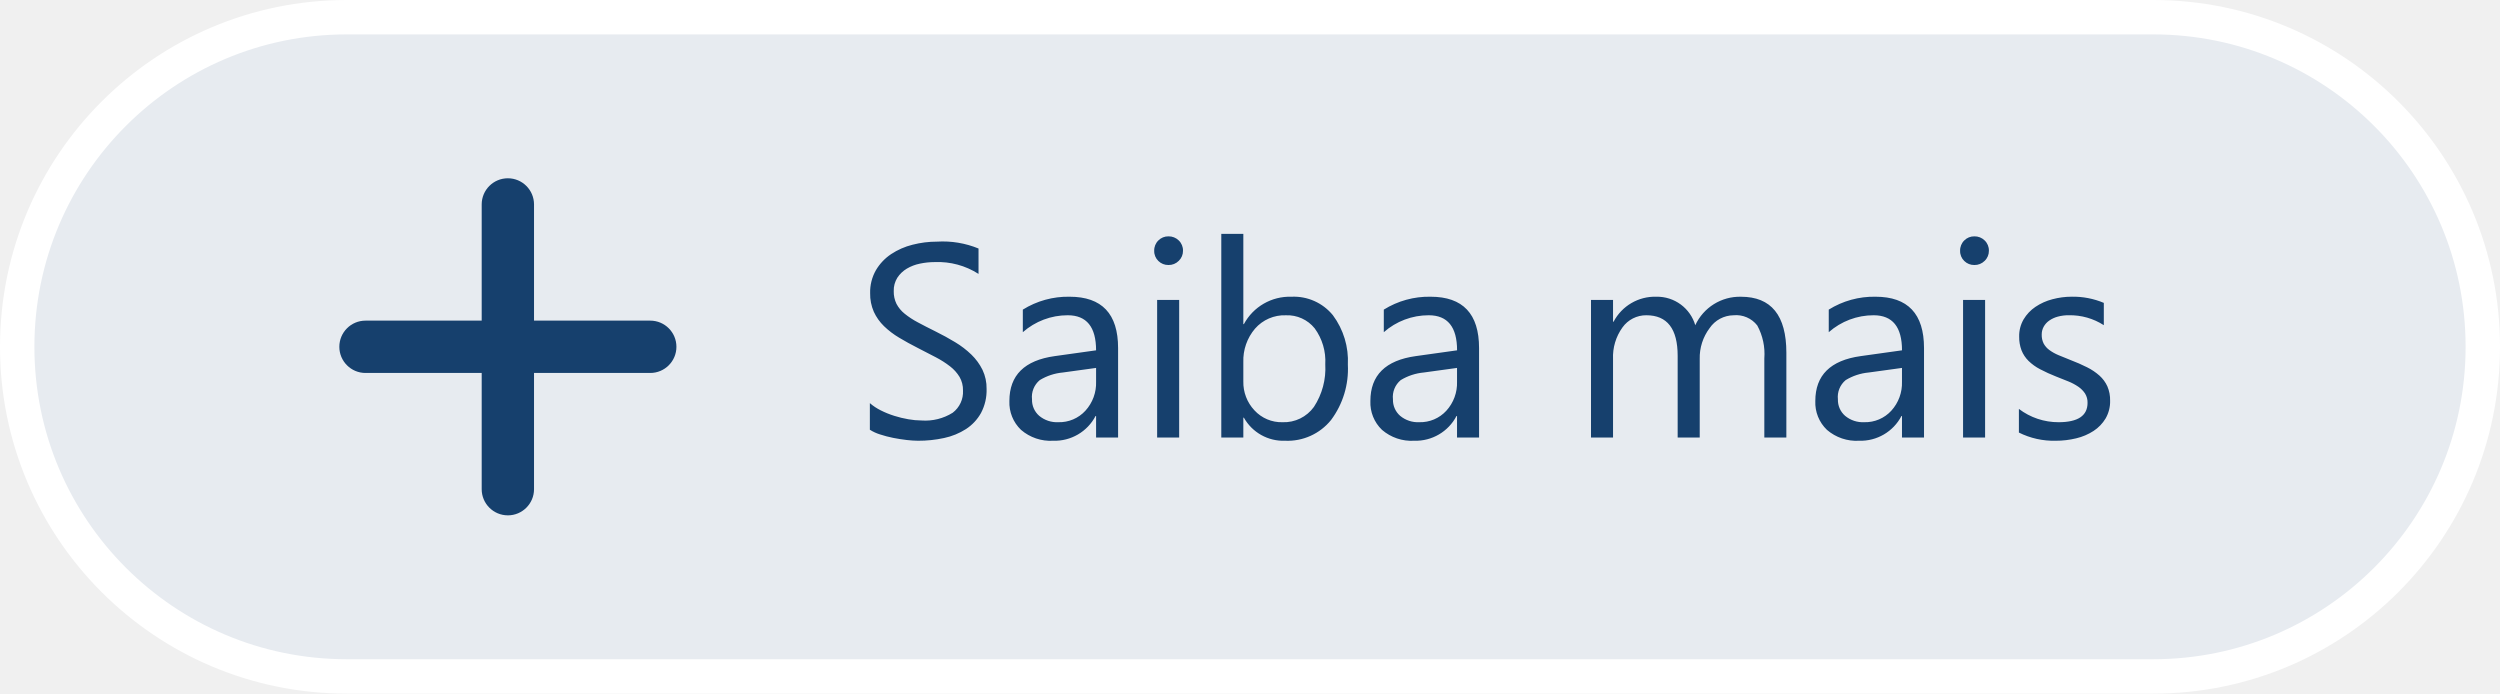
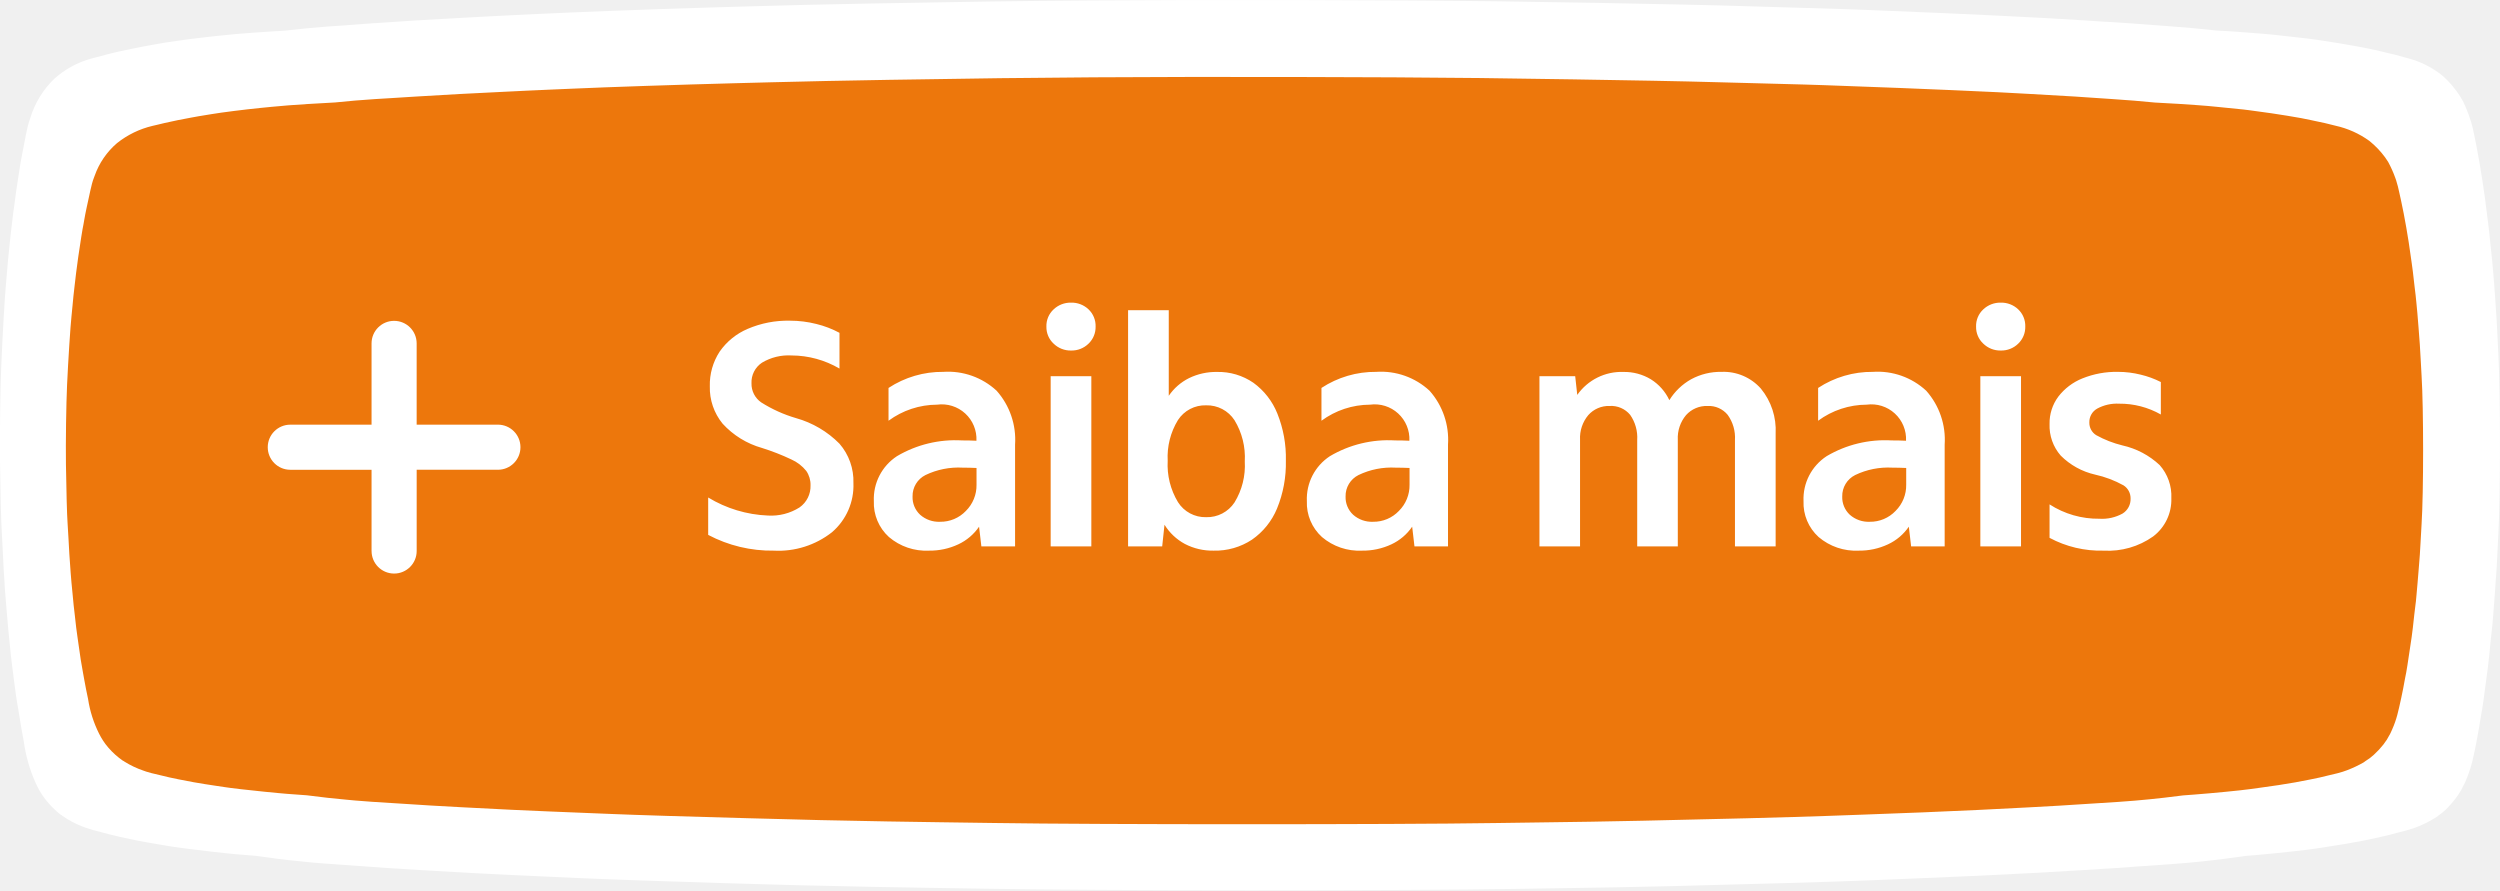
- <svg xmlns="http://www.w3.org/2000/svg" width="290.737" height="80.666" viewBox="0 0 290.737 80.666">
-   <g id="Grupo_859" data-name="Grupo 859" transform="translate(-3605.286 429.752)">
-     <g id="Grupo_3" data-name="Grupo 3" transform="translate(3605.286 -429.752)">
-       <rect id="Retângulo_343" data-name="Retângulo 343" width="285.613" height="74.261" rx="37.13" transform="translate(2.562 3.843)" fill="#E7EBF0" />
-       <g id="Retângulo_346" data-name="Retângulo 346" transform="translate(0 0)" fill="none" stroke="#fff" stroke-width="4">
-         <rect width="290.737" height="80.666" rx="40.333" stroke="none" />
-         <rect x="2" y="2" width="286.737" height="76.666" rx="38.333" fill="none" />
-       </g>
-     </g>
-     <path id="Caminho_807" data-name="Caminho 807" d="M1.891-.906V-4a6.008,6.008,0,0,0,1.273.844,10.317,10.317,0,0,0,1.563.633,12.439,12.439,0,0,0,1.648.4,9.191,9.191,0,0,0,1.531.141,6,6,0,0,0,3.617-.9,3.039,3.039,0,0,0,1.2-2.586,3.036,3.036,0,0,0-.4-1.578,4.488,4.488,0,0,0-1.1-1.227A10.931,10.931,0,0,0,9.555-9.336q-.961-.508-2.07-1.07Q6.313-11,5.3-11.609a9.479,9.479,0,0,1-1.766-1.344,5.605,5.605,0,0,1-1.18-1.664,5.151,5.151,0,0,1-.43-2.18,5.125,5.125,0,0,1,.672-2.664,5.763,5.763,0,0,1,1.766-1.867,8,8,0,0,1,2.492-1.094A11.411,11.411,0,0,1,9.7-22.781a10.928,10.928,0,0,1,4.828.8v2.953a8.752,8.752,0,0,0-5.094-1.375,8.377,8.377,0,0,0-1.719.18,4.855,4.855,0,0,0-1.531.586,3.392,3.392,0,0,0-1.094,1.047,2.779,2.779,0,0,0-.422,1.563,3.217,3.217,0,0,0,.32,1.484,3.638,3.638,0,0,0,.945,1.141,9.415,9.415,0,0,0,1.523,1q.9.484,2.07,1.063,1.2.594,2.281,1.25A10.427,10.427,0,0,1,13.7-9.641a6.457,6.457,0,0,1,1.289,1.766,4.963,4.963,0,0,1,.477,2.219,5.627,5.627,0,0,1-.648,2.8A5.322,5.322,0,0,1,13.07-.984,7.643,7.643,0,0,1,10.531.055,13.905,13.905,0,0,1,7.5.375,12.352,12.352,0,0,1,6.188.289Q5.406.2,4.594.039A13,13,0,0,1,3.055-.367,4.789,4.789,0,0,1,1.891-.906ZM30.759,0H28.2V-2.5h-.062A5.365,5.365,0,0,1,23.212.375,5.26,5.26,0,0,1,19.47-.891,4.385,4.385,0,0,1,18.118-4.25q0-4.484,5.281-5.219l4.8-.672q0-4.078-3.3-4.078a7.877,7.877,0,0,0-5.219,1.969v-2.625a9.915,9.915,0,0,1,5.438-1.5q5.641,0,5.641,5.969ZM28.2-8.094l-3.859.531a6.266,6.266,0,0,0-2.687.883,2.546,2.546,0,0,0-.906,2.242,2.442,2.442,0,0,0,.836,1.914,3.23,3.23,0,0,0,2.227.742,4.113,4.113,0,0,0,3.148-1.336A4.773,4.773,0,0,0,28.2-6.5Zm8.415-11.969a1.624,1.624,0,0,1-1.172-.469,1.582,1.582,0,0,1-.484-1.187,1.608,1.608,0,0,1,.484-1.2,1.61,1.61,0,0,1,1.172-.477,1.655,1.655,0,0,1,1.2.477,1.6,1.6,0,0,1,.492,1.2,1.584,1.584,0,0,1-.492,1.172A1.641,1.641,0,0,1,36.611-20.062ZM37.861,0H35.3V-16h2.563Zm7.525-2.312h-.062V0H42.761V-23.687h2.563v10.5h.063a6.059,6.059,0,0,1,5.531-3.187,5.864,5.864,0,0,1,4.82,2.148A8.871,8.871,0,0,1,57.48-8.469a9.917,9.917,0,0,1-1.953,6.43A6.5,6.5,0,0,1,50.183.375,5.263,5.263,0,0,1,45.386-2.312Zm-.062-6.453v2.234a4.757,4.757,0,0,0,1.289,3.367,4.28,4.28,0,0,0,3.273,1.383,4.289,4.289,0,0,0,3.648-1.781,8.172,8.172,0,0,0,1.32-4.953A6.451,6.451,0,0,0,53.62-12.7a4.085,4.085,0,0,0-3.344-1.516,4.54,4.54,0,0,0-3.594,1.555A5.708,5.708,0,0,0,45.324-8.766ZM72.739,0H70.176V-2.5h-.062A5.365,5.365,0,0,1,65.192.375,5.26,5.26,0,0,1,61.45-.891,4.385,4.385,0,0,1,60.1-4.25q0-4.484,5.281-5.219l4.8-.672q0-4.078-3.3-4.078A7.877,7.877,0,0,0,61.66-12.25v-2.625a9.915,9.915,0,0,1,5.437-1.5q5.641,0,5.641,5.969ZM70.176-8.094l-3.859.531a6.266,6.266,0,0,0-2.687.883,2.546,2.546,0,0,0-.906,2.242,2.442,2.442,0,0,0,.836,1.914,3.23,3.23,0,0,0,2.227.742,4.113,4.113,0,0,0,3.148-1.336A4.773,4.773,0,0,0,70.176-6.5ZM108.475,0h-2.562V-9.187a6.931,6.931,0,0,0-.82-3.844,3.111,3.111,0,0,0-2.758-1.187,3.415,3.415,0,0,0-2.789,1.5A5.738,5.738,0,0,0,98.4-9.125V0H95.834V-9.5q0-4.719-3.641-4.719A3.372,3.372,0,0,0,89.413-12.8a5.845,5.845,0,0,0-1.094,3.68V0H85.756V-16h2.563v2.531h.063a5.436,5.436,0,0,1,4.969-2.906,4.633,4.633,0,0,1,2.859.914,4.6,4.6,0,0,1,1.672,2.4,5.71,5.71,0,0,1,5.313-3.312q5.281,0,5.281,6.516Zm16.009,0h-2.562V-2.5h-.062A5.365,5.365,0,0,1,116.937.375a5.26,5.26,0,0,1-3.742-1.266,4.385,4.385,0,0,1-1.352-3.359q0-4.484,5.281-5.219l4.8-.672q0-4.078-3.3-4.078a7.877,7.877,0,0,0-5.219,1.969v-2.625a9.915,9.915,0,0,1,5.438-1.5q5.641,0,5.641,5.969Zm-2.562-8.094-3.859.531a6.266,6.266,0,0,0-2.687.883,2.546,2.546,0,0,0-.906,2.242,2.442,2.442,0,0,0,.836,1.914,3.23,3.23,0,0,0,2.227.742,4.113,4.113,0,0,0,3.148-1.336A4.773,4.773,0,0,0,121.921-6.5Zm8.415-11.969a1.624,1.624,0,0,1-1.172-.469,1.582,1.582,0,0,1-.484-1.187,1.608,1.608,0,0,1,.484-1.2,1.61,1.61,0,0,1,1.172-.477,1.655,1.655,0,0,1,1.2.477,1.6,1.6,0,0,1,.492,1.2,1.584,1.584,0,0,1-.492,1.172A1.641,1.641,0,0,1,130.337-20.062ZM131.587,0h-2.562V-16h2.563Zm3.931-.578v-2.75a7.583,7.583,0,0,0,4.609,1.547q3.375,0,3.375-2.25a1.952,1.952,0,0,0-.289-1.086,2.881,2.881,0,0,0-.781-.789,6.014,6.014,0,0,0-1.156-.617q-.664-.273-1.43-.57a18.413,18.413,0,0,1-1.867-.852,5.641,5.641,0,0,1-1.344-.969,3.6,3.6,0,0,1-.812-1.227,4.339,4.339,0,0,1-.273-1.609,3.823,3.823,0,0,1,.516-1.992,4.572,4.572,0,0,1,1.375-1.453,6.412,6.412,0,0,1,1.961-.883,8.7,8.7,0,0,1,2.273-.3,9.18,9.18,0,0,1,3.719.719v2.594a7.247,7.247,0,0,0-4.062-1.156,4.749,4.749,0,0,0-1.3.164,3.175,3.175,0,0,0-.992.461,2.129,2.129,0,0,0-.641.711,1.873,1.873,0,0,0-.227.914,2.192,2.192,0,0,0,.227,1.047,2.3,2.3,0,0,0,.664.75,5.076,5.076,0,0,0,1.063.594q.625.266,1.422.578a19.79,19.79,0,0,1,1.906.836,6.538,6.538,0,0,1,1.438.969,3.786,3.786,0,0,1,.914,1.242,4.006,4.006,0,0,1,.32,1.672,3.942,3.942,0,0,1-.523,2.063,4.486,4.486,0,0,1-1.4,1.453,6.4,6.4,0,0,1-2.016.859A9.952,9.952,0,0,1,139.8.375,9.078,9.078,0,0,1,135.517-.578Z" transform="translate(3704.555 -378.87)" fill="#16406D" />
-     <g id="Grupo_24" data-name="Grupo 24" transform="translate(3644.749 -409.019)">
-       <path id="Caminho_5" data-name="Caminho 5" d="M30.232,51.58h0a3.043,3.043,0,0,1-3.043-3.043V15.424a3.043,3.043,0,0,1,6.086,0V48.538a3.043,3.043,0,0,1-3.043,3.043" transform="translate(-10.634 -12.381)" fill="#16406D" />
-       <path id="Caminho_6" data-name="Caminho 6" d="M22.042,20.571h0a3.043,3.043,0,0,1,3.043-3.043H58.2a3.043,3.043,0,1,1,0,6.086H25.085a3.043,3.043,0,0,1-3.043-3.043" transform="translate(-22.042 -0.973)" fill="#16406D" />
-     </g>
-   </g>
+ <svg xmlns="http://www.w3.org/2000/svg" id="Grupo_1558" data-name="Grupo 1558" width="121.935" height="43.415" viewBox="0 0 121.935 43.415">
+   <path id="União_4" data-name="União 4" d="M48.03,43.346,45.135,43.3c-.931-.013-2.112-.034-2.631-.045-3.458-.074-4.179-.092-4.886-.115l-2.33-.067c-2.36-.067-6.12-.2-7.029-.245-.248-.013-.8-.038-1.24-.056-1.157-.05-3-.137-3.947-.189-1.646-.09-3.826-.22-4.172-.247-.143-.011-.737-.054-1.316-.094-1.331-.09-2.436-.173-2.631-.2-.083-.011-.285-.032-.451-.047-.485-.043-1.323-.151-2.031-.253-1.041-.084-1.258-.1-1.471-.129l-.7-.077c-.711-.077-1.847-.224-2.121-.278-.075-.015-.243-.044-.374-.063-.349-.056-.906-.156-1.191-.214-.5-.1-1.155-.25-1.259-.281-.043-.013-.223-.061-.4-.107a8.059,8.059,0,0,1-.794-.227c-.024-.013-.086-.036-.135-.053a4.475,4.475,0,0,1-.981-.52.121.121,0,0,0-.049-.038.351.351,0,0,1-.1-.071c-.043-.038-.109-.092-.143-.12a4.214,4.214,0,0,1-.7-.8l-.125-.2a4.27,4.27,0,0,1-.2-.4,7.344,7.344,0,0,1-.57-2.013c-.063-.321-.152-.828-.19-1.083-.021-.12-.05-.309-.068-.42C.807,34.147.73,33.6.664,33.041c-.018-.155-.05-.395-.068-.535-.037-.262-.08-.658-.137-1.261-.017-.189-.043-.436-.056-.551s-.039-.413-.057-.663S.3,29.485.29,29.372c-.021-.183-.061-.762-.113-1.643-.011-.176-.03-.571-.043-.879S.1,26.129.086,25.933C.054,25.448.02,24.06,0,22.505c-.016-1.246.014-3.532.059-4.6.059-1.44.177-3.481.224-3.95.014-.127.041-.436.059-.688s.041-.5.047-.548.03-.3.055-.548c.05-.515.106-1.022.193-1.72C.73,9.732.869,8.738.9,8.592c.011-.048.03-.176.044-.28S.987,8.048,1,7.956s.05-.257.068-.37c.12-.667.288-1.483.327-1.58.011-.028.048-.143.083-.255a4.494,4.494,0,0,1,1.16-1.9,4.5,4.5,0,0,1,1.834-1l.238-.061c.117-.03.3-.079.4-.107.36-.1,1-.242,1.372-.313.106-.021.274-.056.374-.077s.254-.051.341-.063l.351-.064c.505-.1,1.709-.267,2.518-.356.192-.02.454-.049.578-.064.5-.056,1.2-.12,1.848-.162.558-.039,1.015-.069,1.429-.092.682-.08,1.381-.146,2.081-.2.045,0,.4-.027.789-.053L18.11,1.14c1.2-.086,3.308-.214,4.548-.277.353-.018.91-.05,1.24-.067S24.74.751,25.026.739,25.837.7,26.191.683C27.867.6,31.852.447,34.536.369c.639-.019,1.5-.043,1.917-.056C38.1.263,40.437.207,42.579.169,47.21.083,49.736.047,53.179.023,58.907-.02,68.138,0,73.138.065,75.725.1,80.4.18,82.084.223c.5.011,1.308.031,1.8.042s1.24.034,1.653.048S86.8.35,87.422.369c2.217.065,3.306.1,3.533.112.128.009.736.034,1.353.056,3.074.117,7.8.347,9.247.452l1.015.065c1.2.074,1.752.11,2.03.135l1.2.09c.815.06,1.567.128,2.268.207.78.045,1.774.112,2.183.151l.545.048c.149.016.374.038.5.054l.567.064c.669.074,1,.112,1.067.127.038.01.222.038.408.063.928.133,2.352.393,2.79.512l.306.074c.361.084.529.125.613.153l.363.1a4.487,4.487,0,0,1,1.738.874,4.842,4.842,0,0,1,.821.961c.077.132.15.252.159.267a7.123,7.123,0,0,1,.366.917c.016.056.036.125.048.153.025.059.1.387.163.714.025.125.066.331.091.459.177.9.383,2.232.494,3.184.025.209.05.413.057.449.016.079.089.751.148,1.36.024.252.05.487.056.522s.028.265.046.51.038.492.045.548.032.405.057.778.055.823.068,1.006.032.578.046.879.033.726.045.943c.1,1.911.1,6.773,0,8.625-.014.209-.036.726-.057,1.147s-.043.861-.057.981-.032.4-.045.637-.034.522-.048.65-.036.436-.054.688-.044.527-.057.612-.039.318-.057.522c-.037.413-.118,1.195-.137,1.312-.006.041-.032.237-.057.433-.113.892-.238,1.766-.259,1.822-.006.02-.027.14-.045.267-.073.5-.272,1.549-.379,1.995a6.023,6.023,0,0,1-.27.86c-.009.013-.031.076-.055.135a1.813,1.813,0,0,1-.116.25,1.035,1.035,0,0,0-.079.158A.909.909,0,0,1,120,38.6c-.046.069-.1.155-.12.191a4.83,4.83,0,0,1-.495.6,2.557,2.557,0,0,1-.419.359.638.638,0,0,0-.1.082,6.055,6.055,0,0,1-.855.453l-.227.089a8.251,8.251,0,0,1-.794.227c-.174.046-.354.094-.4.107-.1.03-.762.178-1.26.281-.454.094-1.248.229-1.826.313-.157.023-.4.059-.533.082-.483.076-1.91.232-2.881.316l-.569.047c-.647.093-1.4.193-1.732.225-.251.025-.5.052-.752.079-.2.027-1.33.112-2.63.2-.58.04-1.173.083-1.316.094-.346.026-2.526.157-4.173.247-1.5.083-4.135.2-6.052.277-.518.02-1.308.051-1.766.072-1.6.067-6.331.2-9.548.279-2.511.056-3.1.067-4.7.09-.932.014-2.233.032-2.895.045-2.639.046-7.784.069-12.939.069S50.706,43.392,48.03,43.346Z" transform="translate(0 0)" fill="#fff" />
+   <path id="União_3" data-name="União 3" d="M45.285,36.389l-2.729-.038c-.879-.011-1.992-.028-2.481-.038-3.261-.062-3.941-.078-4.607-.1l-2.2-.057c-2.226-.057-5.77-.166-6.628-.206-.234-.011-.759-.032-1.169-.047-1.091-.042-2.828-.115-3.721-.158-1.552-.075-3.608-.185-3.934-.207-.135-.009-.694-.045-1.24-.079-1.255-.076-2.3-.145-2.481-.168-.078-.009-.269-.027-.426-.04-.457-.036-1.248-.126-1.915-.213-.982-.07-1.186-.087-1.387-.108l-.663-.064c-.671-.064-1.741-.188-2-.233-.07-.013-.229-.037-.353-.053-.329-.047-.854-.131-1.123-.18-.469-.086-1.089-.21-1.187-.236-.041-.011-.21-.052-.375-.09-.378-.086-.693-.165-.749-.191-.023-.011-.081-.03-.128-.045a4.417,4.417,0,0,1-.924-.436.113.113,0,0,0-.047-.032.335.335,0,0,1-.095-.06c-.041-.032-.1-.077-.135-.1a3.694,3.694,0,0,1-.663-.674l-.118-.171a3.527,3.527,0,0,1-.19-.332,5.667,5.667,0,0,1-.537-1.69c-.06-.269-.143-.7-.18-.909-.019-.1-.047-.259-.064-.353-.079-.42-.152-.877-.214-1.348-.017-.13-.047-.331-.064-.449-.034-.22-.075-.552-.129-1.058-.016-.159-.04-.366-.053-.462s-.037-.347-.053-.556-.043-.459-.054-.554C.254,24.5.216,24.018.167,23.279.156,23.131.139,22.8.126,22.54s-.034-.605-.046-.77C.051,21.364.019,20.2,0,18.893c-.015-1.046.013-2.965.055-3.861.055-1.209.167-2.922.212-3.316.013-.107.039-.366.056-.577s.038-.42.044-.46.028-.248.052-.46c.047-.432.1-.858.182-1.444C.688,8.17.819,7.336.851,7.214c.01-.04.028-.147.041-.235s.039-.222.055-.3.047-.216.064-.31c.114-.56.272-1.245.308-1.326.011-.024.045-.12.079-.214a3.728,3.728,0,0,1,1.093-1.6A4.418,4.418,0,0,1,4.22,2.388l.224-.052c.111-.025.28-.066.375-.09.34-.081.941-.2,1.294-.263.1-.017.259-.047.352-.064s.24-.043.322-.053l.331-.054c.477-.081,1.611-.224,2.375-.3.181-.017.427-.041.545-.054.468-.047,1.133-.1,1.743-.136.526-.033.957-.058,1.347-.077.643-.067,1.3-.123,1.962-.165l.744-.045L17.075.957C18.2.885,20.193.777,21.363.725,21.7.71,22.221.683,22.533.668S23.327.63,23.6.62s.765-.032,1.1-.047C26.275.5,30.032.375,32.562.309L34.369.262C35.922.221,38.126.174,40.146.142,44.512.07,46.894.04,50.14.019c5.4-.036,14.1-.019,18.819.035,2.438.029,6.847.1,8.435.132l1.7.035c.467.012,1.169.028,1.559.04l1.772.047c2.09.055,3.118.083,3.331.094.12.008.694.028,1.276.047,2.9.1,7.35.291,8.718.379l.957.055C97.835.947,98.36.977,98.622,1l1.134.076c.769.05,1.477.108,2.138.174.735.037,1.673.094,2.058.126l.514.04c.141.013.353.032.47.045l.535.054c.631.062.941.094,1.005.107.036.008.21.032.385.053.874.111,2.218.33,2.631.43l.289.062c.34.071.5.105.578.129l.342.085a4.45,4.45,0,0,1,1.639.734,4.247,4.247,0,0,1,.774.807c.073.111.141.212.15.224a5.6,5.6,0,0,1,.345.77c.015.047.034.1.045.129a5.718,5.718,0,0,1,.154.6c.023.1.062.278.085.385.167.759.361,1.874.466,2.673.024.176.048.347.054.377.015.067.084.631.139,1.142.023.212.047.408.053.438s.026.223.043.428.036.413.043.46.03.34.053.653.052.691.064.845.03.485.043.738.032.61.043.791c.1,1.6.1,5.686,0,7.241-.013.175-.034.61-.054.963s-.041.723-.054.824-.03.34-.043.535-.032.438-.045.545-.034.366-.051.577-.041.443-.054.514-.037.267-.053.438c-.034.346-.111,1-.129,1.1-.006.034-.03.2-.054.364-.107.749-.224,1.482-.244,1.53-.006.017-.025.118-.043.224-.068.417-.257,1.3-.357,1.675a4.657,4.657,0,0,1-.254.722,1.154,1.154,0,0,0-.051.113,1.454,1.454,0,0,1-.109.209.844.844,0,0,0-.075.133.732.732,0,0,1-.081.122c-.043.058-.094.13-.113.16a4.219,4.219,0,0,1-.467.5,2.357,2.357,0,0,1-.4.3.605.605,0,0,0-.094.069,5.935,5.935,0,0,1-.806.381l-.214.075c-.058.026-.378.107-.749.191-.164.038-.334.079-.374.09-.1.025-.719.15-1.188.236-.428.079-1.177.192-1.722.263-.148.019-.373.049-.5.069-.456.064-1.8.195-2.717.265l-.537.04c-.61.078-1.318.162-1.633.189l-.709.066c-.19.023-1.255.094-2.48.168-.546.034-1.106.07-1.24.079-.326.022-2.382.132-3.934.207-1.417.07-3.9.17-5.706.232-.489.017-1.234.043-1.665.06-1.51.057-5.969.172-9,.234-2.367.047-2.921.057-4.429.075-.879.012-2.105.027-2.729.038-2.488.039-7.339.058-12.2.058S47.808,36.428,45.285,36.389Z" transform="translate(3.216 3.752)" fill="#ed770c" />
+   <path id="Caminho_1011" data-name="Caminho 1011" d="M3.776.208A6.632,6.632,0,0,1,.576-.56V-2.384a6.079,6.079,0,0,0,2.912.88A2.588,2.588,0,0,0,5.032-1.9a1.265,1.265,0,0,0,.536-1.08,1.18,1.18,0,0,0-.208-.7,1.954,1.954,0,0,0-.728-.56A10.9,10.9,0,0,0,3.2-4.8,4.117,4.117,0,0,1,1.28-5.984,2.763,2.763,0,0,1,.656-7.808,2.948,2.948,0,0,1,1.136-9.5,3.178,3.178,0,0,1,2.5-10.608a4.948,4.948,0,0,1,2.064-.4,5.228,5.228,0,0,1,1.288.16,4.774,4.774,0,0,1,1.128.432v1.744a4.644,4.644,0,0,0-2.336-.64A2.52,2.52,0,0,0,3.2-8.96a1.15,1.15,0,0,0-.512,1.008,1.1,1.1,0,0,0,.472.928,6.658,6.658,0,0,0,1.7.768,4.8,4.8,0,0,1,2.12,1.248,2.79,2.79,0,0,1,.68,1.92,3,3,0,0,1-1.048,2.4A4.226,4.226,0,0,1,3.776.208Zm7.568,0A2.8,2.8,0,0,1,9.392-.456a2.246,2.246,0,0,1-.736-1.752A2.494,2.494,0,0,1,9.784-4.4a5.6,5.6,0,0,1,3.176-.768q.4,0,.7.016a1.694,1.694,0,0,0-1.92-1.76,4.013,4.013,0,0,0-2.368.784v-1.6a4.781,4.781,0,0,1,2.672-.784,3.483,3.483,0,0,1,2.6.92,3.6,3.6,0,0,1,.9,2.632V0H13.9l-.112-.96A2.51,2.51,0,0,1,12.776-.1,3.258,3.258,0,0,1,11.344.208Zm2.32-4.032q-.336-.016-.672-.016a3.721,3.721,0,0,0-1.816.36,1.142,1.142,0,0,0-.632,1.048,1.161,1.161,0,0,0,.368.888,1.372,1.372,0,0,0,.976.344,1.7,1.7,0,0,0,1.256-.528,1.757,1.757,0,0,0,.52-1.28ZM17.28,0V-8.3h1.984V0Zm.992-9.552a1.184,1.184,0,0,1-.848-.336,1.1,1.1,0,0,1-.352-.832,1.1,1.1,0,0,1,.352-.84,1.2,1.2,0,0,1,.848-.328,1.192,1.192,0,0,1,.856.328,1.11,1.11,0,0,1,.344.84,1.117,1.117,0,0,1-.344.832A1.176,1.176,0,0,1,18.272-9.552Zm6.96,9.76A2.92,2.92,0,0,1,23.824-.12a2.647,2.647,0,0,1-.992-.936L22.72,0H21.056V-11.52H23.04v4.176a2.586,2.586,0,0,1,.992-.864,3,3,0,0,1,1.36-.3,3.012,3.012,0,0,1,1.776.528,3.425,3.425,0,0,1,1.168,1.5,5.788,5.788,0,0,1,.416,2.3,5.816,5.816,0,0,1-.432,2.336A3.453,3.453,0,0,1,27.1-.328,3.246,3.246,0,0,1,25.232.208Zm-.368-1.632a1.6,1.6,0,0,0,1.384-.72,3.445,3.445,0,0,0,.5-2,3.484,3.484,0,0,0-.5-2.008,1.6,1.6,0,0,0-1.384-.728,1.58,1.58,0,0,0-1.376.72,3.455,3.455,0,0,0-.5,1.984,3.523,3.523,0,0,0,.5,2.016A1.576,1.576,0,0,0,24.864-1.424Zm7.6,1.632a2.8,2.8,0,0,1-1.952-.664,2.246,2.246,0,0,1-.736-1.752A2.494,2.494,0,0,1,30.9-4.4a5.6,5.6,0,0,1,3.176-.768q.4,0,.7.016a1.694,1.694,0,0,0-1.92-1.76,4.013,4.013,0,0,0-2.368.784v-1.6a4.781,4.781,0,0,1,2.672-.784,3.483,3.483,0,0,1,2.6.92,3.6,3.6,0,0,1,.9,2.632V0H35.024l-.112-.96A2.51,2.51,0,0,1,33.9-.1,3.258,3.258,0,0,1,32.464.208Zm2.32-4.032q-.336-.016-.672-.016a3.721,3.721,0,0,0-1.816.36,1.142,1.142,0,0,0-.632,1.048,1.161,1.161,0,0,0,.368.888,1.372,1.372,0,0,0,.976.344,1.7,1.7,0,0,0,1.256-.528,1.757,1.757,0,0,0,.52-1.28ZM41.12,0V-8.3h1.744l.1.912a2.637,2.637,0,0,1,2.256-1.12,2.494,2.494,0,0,1,1.336.36,2.4,2.4,0,0,1,.9,1.016A2.938,2.938,0,0,1,48.52-8.152,3,3,0,0,1,50-8.512a2.434,2.434,0,0,1,1.92.816A3.194,3.194,0,0,1,52.64-5.5V0H50.656V-5.184A1.9,1.9,0,0,0,50.3-6.416a1.19,1.19,0,0,0-.976-.432,1.347,1.347,0,0,0-1.056.448,1.735,1.735,0,0,0-.4,1.2V0H45.888V-5.184a1.936,1.936,0,0,0-.344-1.232,1.2,1.2,0,0,0-1-.432A1.329,1.329,0,0,0,43.5-6.4a1.735,1.735,0,0,0-.4,1.2V0ZM56.688.208a2.8,2.8,0,0,1-1.952-.664A2.246,2.246,0,0,1,54-2.208,2.494,2.494,0,0,1,55.128-4.4,5.6,5.6,0,0,1,58.3-5.168q.4,0,.7.016a1.694,1.694,0,0,0-1.92-1.76,4.013,4.013,0,0,0-2.368.784v-1.6a4.781,4.781,0,0,1,2.672-.784,3.483,3.483,0,0,1,2.6.92,3.6,3.6,0,0,1,.9,2.632V0H59.248l-.112-.96A2.51,2.51,0,0,1,58.12-.1,3.258,3.258,0,0,1,56.688.208Zm2.32-4.032q-.336-.016-.672-.016a3.721,3.721,0,0,0-1.816.36,1.142,1.142,0,0,0-.632,1.048,1.161,1.161,0,0,0,.368.888,1.372,1.372,0,0,0,.976.344,1.7,1.7,0,0,0,1.256-.528,1.757,1.757,0,0,0,.52-1.28ZM62.624,0V-8.3h1.984V0Zm.992-9.552a1.184,1.184,0,0,1-.848-.336,1.1,1.1,0,0,1-.352-.832,1.1,1.1,0,0,1,.352-.84,1.2,1.2,0,0,1,.848-.328,1.192,1.192,0,0,1,.856.328,1.11,1.11,0,0,1,.344.84,1.117,1.117,0,0,1-.344.832A1.176,1.176,0,0,1,63.616-9.552ZM68.64.208A5.282,5.282,0,0,1,66-.416V-2.048a4.381,4.381,0,0,0,2.432.7A2.065,2.065,0,0,0,69.56-1.6a.827.827,0,0,0,.392-.736.744.744,0,0,0-.344-.64A5.152,5.152,0,0,0,68.224-3.5a3.456,3.456,0,0,1-1.68-.928A2.217,2.217,0,0,1,66-5.968,2.171,2.171,0,0,1,66.424-7.3,2.79,2.79,0,0,1,67.6-8.192a4.424,4.424,0,0,1,1.744-.32,4.568,4.568,0,0,1,1.1.136,4.44,4.44,0,0,1,.984.36v1.584a4.038,4.038,0,0,0-2.032-.528,2.021,2.021,0,0,0-1.072.24.752.752,0,0,0-.384.672.71.71,0,0,0,.336.624,5.166,5.166,0,0,0,1.28.5,3.894,3.894,0,0,1,1.816.96,2.272,2.272,0,0,1,.568,1.616,2.247,2.247,0,0,1-.888,1.864A3.8,3.8,0,0,1,68.64.208Z" transform="translate(33.965 26.649)" fill="#fff" />
+   <path id="União_13" data-name="União 13" d="M5.063,11.227V7.264H1.1a1.1,1.1,0,0,1,0-2.2H5.063V1.1a1.1,1.1,0,0,1,2.2,0V5.063h3.963a1.1,1.1,0,0,1,0,2.2H7.264v3.963a1.1,1.1,0,0,1-2.2,0Z" transform="translate(13.059 15.649)" fill="#fff" />
</svg>
